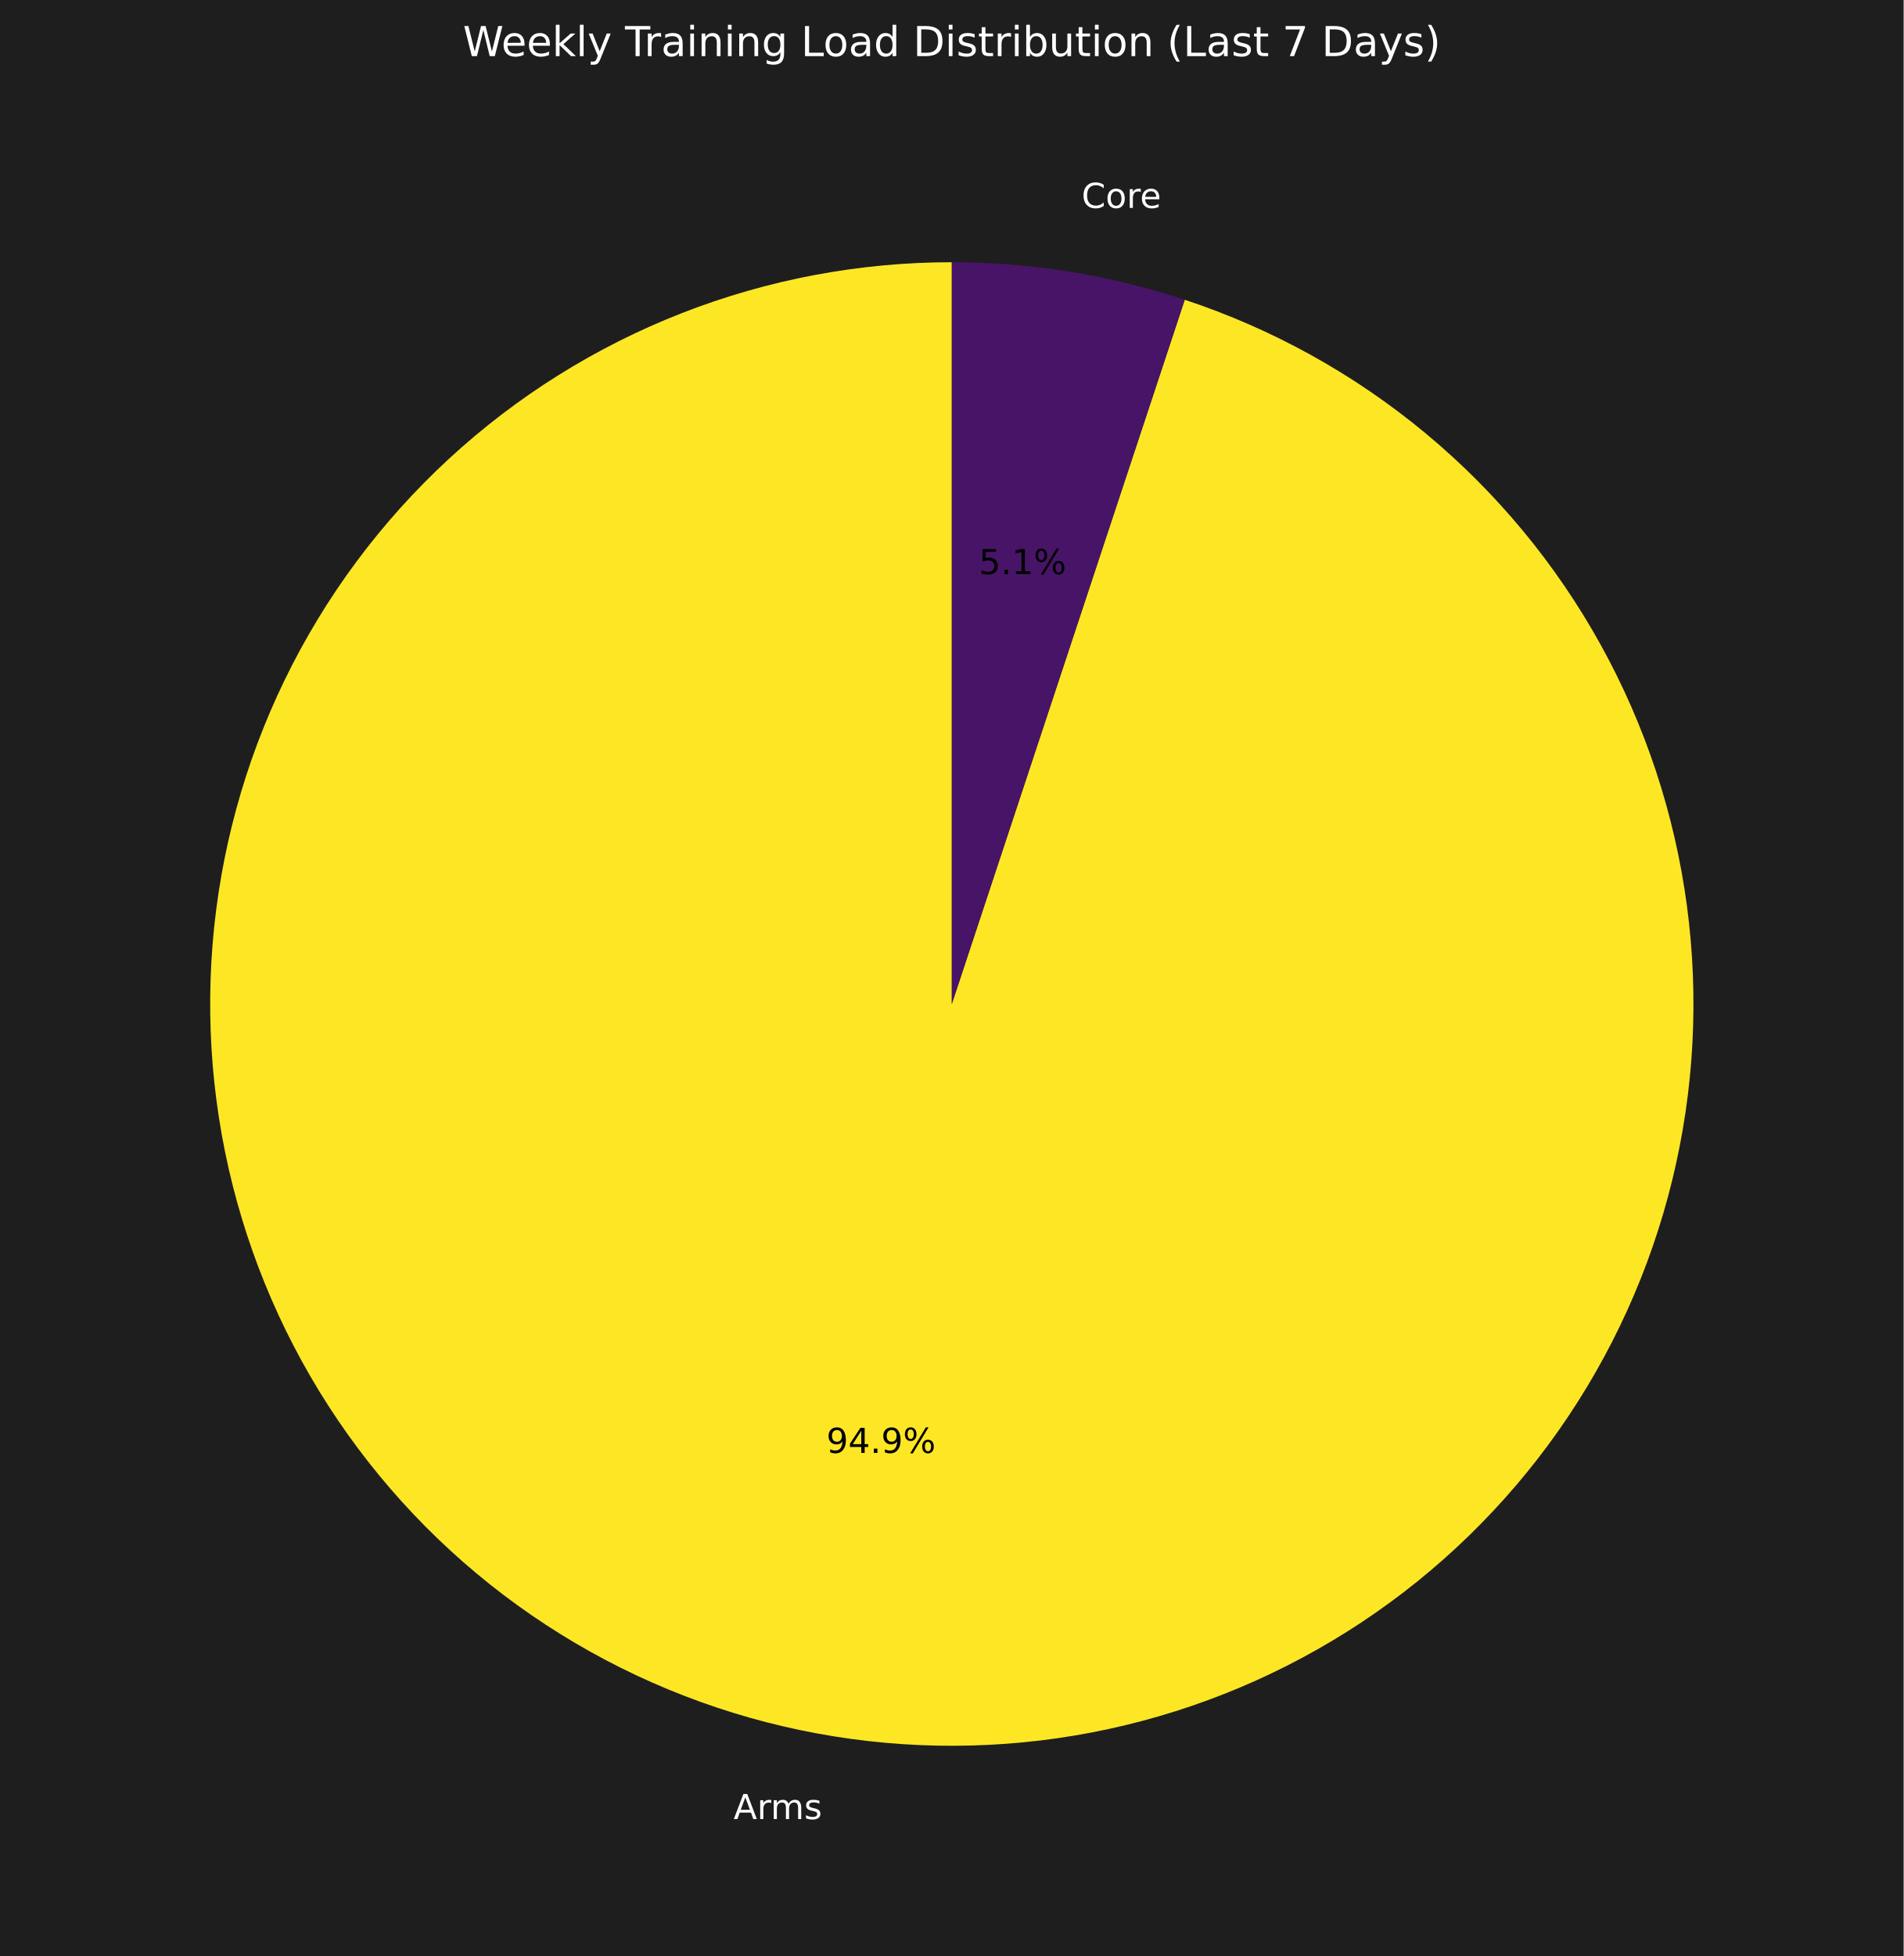
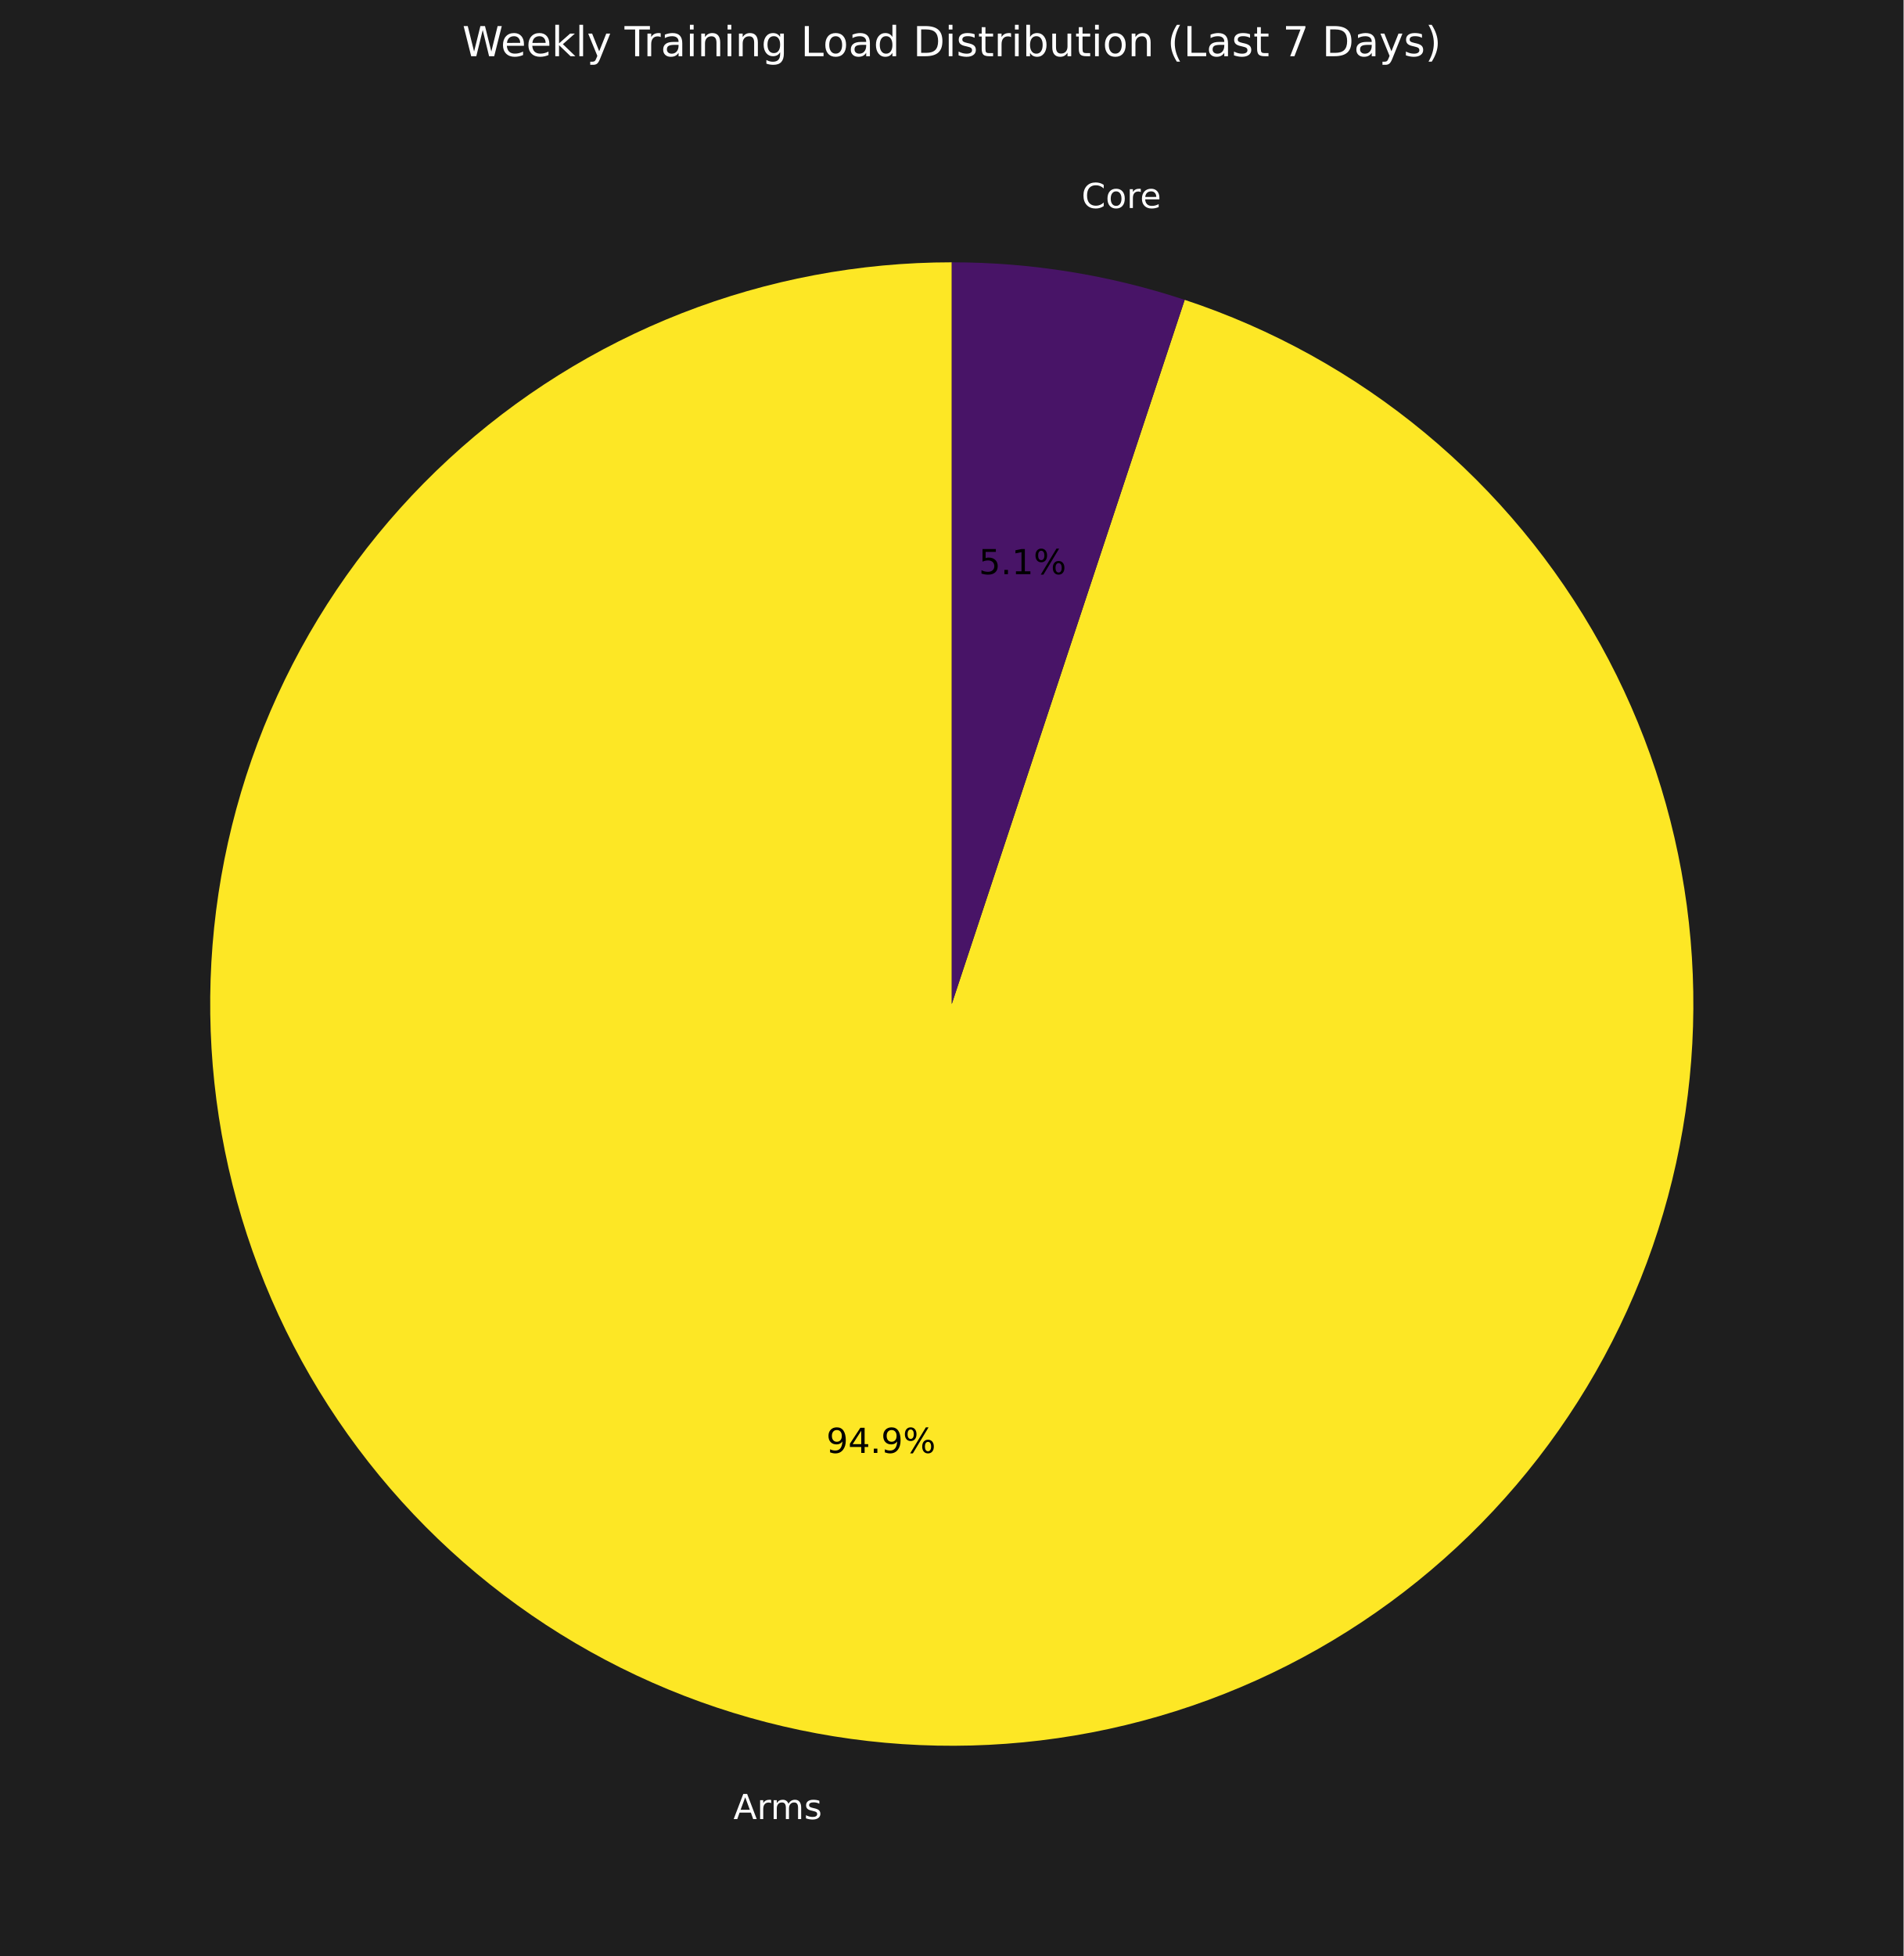
- <svg xmlns="http://www.w3.org/2000/svg" xmlns:xlink="http://www.w3.org/1999/xlink" width="553.44pt" height="568.558pt" viewBox="0 0 553.44 568.558" version="1.1">
+ <svg xmlns="http://www.w3.org/2000/svg" xmlns:xlink="http://www.w3.org/1999/xlink" width="552.72pt" height="567.838pt" viewBox="0 0 552.72 567.838" version="1.1">
  <defs>
    <style type="text/css">*{stroke-linejoin: round; stroke-linecap: butt}</style>
  </defs>
  <g id="figure_1">
    <g id="patch_1">
-       <path d="M 0 568.558  L 553.44 568.558  L 553.44 0  L 0 0  z " style="fill: #1e1e1e" />
+       <path d="M 0 567.838  L 552.72 567.838  L 552.72 0  L 0 0  z " style="fill: #1e1e1e" />
    </g>
    <g id="axes_1">
      <g id="patch_2">
-         <path d="M 276.72 76.222  C 249.854 76.222 223.223 81.244 198.201 91.027  C 173.179 100.811 150.205 115.186 130.465 133.409  C 110.724 151.633 94.562 173.387 82.814 197.548  C 71.065 221.709 63.935 247.855 61.791 274.636  C 59.648 301.416 62.529 328.363 70.285 354.086  C 78.041 379.808 90.537 403.856 107.128 424.987  C 123.718 446.119 144.114 463.965 167.26 477.604  C 190.407 491.243 215.901 500.436 242.425 504.709  C 268.949 508.982 296.04 508.261 322.299 502.582  C 348.558 496.902 373.526 486.365 395.914 471.513  C 418.302 456.661 437.718 437.755 453.16 415.77  C 468.603 393.785 479.801 369.106 486.176 343.007  C 492.552 316.908 493.994 289.846 490.428 263.218  C 486.862 236.589 478.35 210.86 465.332 187.359  C 452.313 163.857 435.016 142.995 414.333 125.848  C 393.65 108.701 369.944 95.569 344.437 87.132  L 276.72 291.838  z " style="fill: #fde725" />
+         <path d="M 276.36 76.15  C 249.53 76.15 222.934 81.165 197.946 90.935  C 172.958 100.706 150.014 115.062 130.3 133.261  C 110.586 151.46 94.446 173.185 82.713 197.314  C 70.98 221.443 63.859 247.554 61.718 274.299  C 59.578 301.044 62.455 327.955 70.201 353.643  C 77.946 379.331 90.426 403.346 106.994 424.449  C 123.563 445.553 143.931 463.375 167.047 476.996  C 190.163 490.616 215.622 499.797 242.111 504.065  C 268.6 508.332 295.654 507.612 321.878 501.94  C 348.103 496.268 373.037 485.745 395.395 470.913  C 417.753 456.081 437.143 437.2 452.565 415.244  C 467.986 393.288 479.169 368.643 485.537 342.579  C 491.904 316.515 493.344 289.489 489.783 262.896  C 486.221 236.303 477.721 210.608 464.72 187.138  C 451.719 163.668 434.445 142.833 413.789 125.709  C 393.134 108.585 369.459 95.472 343.986 87.045  L 276.36 291.478  z " style="fill: #fde725" />
      </g>
      <g id="patch_3">
-         <path d="M 344.437 87.132  C 333.531 83.524 322.355 80.794 311.015 78.967  C 299.675 77.14 288.207 76.222 276.72 76.222  L 276.72 291.838  z " style="fill: #481467" />
+         <path d="M 343.986 87.045  C 333.096 83.443 321.934 80.716 310.609 78.891  C 299.284 77.067 287.831 76.15 276.36 76.15  L 276.36 291.478  z " style="fill: #481467" />
      </g>
      <g id="matplotlib.axis_1" />
      <g id="matplotlib.axis_2" />
      <g id="text_1">
-         <g style="fill: #ffffff" transform="translate(213.269 528.7557) scale(0.1 -0.1)">
+         <g style="fill: #ffffff" transform="translate(212.9593 528.083) scale(0.1 -0.1)">
          <defs>
            <path id="DejaVuSans-41" d="M 2188 4044  L 1331 1722  L 3047 1722  L 2188 4044  z M 1831 4666  L 2547 4666  L 4325 0  L 3669 0  L 3244 1197  L 1141 1197  L 716 0  L 50 0  L 1831 4666  z " transform="scale(0.015625)" />
            <path id="DejaVuSans-72" d="M 2631 2963  Q 2534 3019 2420 3045  Q 2306 3072 2169 3072  Q 1681 3072 1420 2755  Q 1159 2438 1159 1844  L 1159 0  L 581 0  L 581 3500  L 1159 3500  L 1159 2956  Q 1341 3275 1631 3429  Q 1922 3584 2338 3584  Q 2397 3584 2469 3576  Q 2541 3569 2628 3553  L 2631 2963  z " transform="scale(0.015625)" />
            <path id="DejaVuSans-6d" d="M 3328 2828  Q 3544 3216 3844 3400  Q 4144 3584 4550 3584  Q 5097 3584 5394 3201  Q 5691 2819 5691 2113  L 5691 0  L 5113 0  L 5113 2094  Q 5113 2597 4934 2840  Q 4756 3084 4391 3084  Q 3944 3084 3684 2787  Q 3425 2491 3425 1978  L 3425 0  L 2847 0  L 2847 2094  Q 2847 2600 2669 2842  Q 2491 3084 2119 3084  Q 1678 3084 1418 2786  Q 1159 2488 1159 1978  L 1159 0  L 581 0  L 581 3500  L 1159 3500  L 1159 2956  Q 1356 3278 1631 3431  Q 1906 3584 2284 3584  Q 2666 3584 2933 3390  Q 3200 3197 3328 2828  z " transform="scale(0.015625)" />
            <path id="DejaVuSans-73" d="M 2834 3397  L 2834 2853  Q 2591 2978 2328 3040  Q 2066 3103 1784 3103  Q 1356 3103 1142 2972  Q 928 2841 928 2578  Q 928 2378 1081 2264  Q 1234 2150 1697 2047  L 1894 2003  Q 2506 1872 2764 1633  Q 3022 1394 3022 966  Q 3022 478 2636 193  Q 2250 -91 1575 -91  Q 1294 -91 989 -36  Q 684 19 347 128  L 347 722  Q 666 556 975 473  Q 1284 391 1588 391  Q 1994 391 2212 530  Q 2431 669 2431 922  Q 2431 1156 2273 1281  Q 2116 1406 1581 1522  L 1381 1569  Q 847 1681 609 1914  Q 372 2147 372 2553  Q 372 3047 722 3315  Q 1072 3584 1716 3584  Q 2034 3584 2315 3537  Q 2597 3491 2834 3397  z " transform="scale(0.015625)" />
          </defs>
          <use xlink:href="#DejaVuSans-41" />
          <use xlink:href="#DejaVuSans-72" transform="translate(68.4082 0)" />
          <use xlink:href="#DejaVuSans-6d" transform="translate(107.7715 0)" />
          <use xlink:href="#DejaVuSans-73" transform="translate(205.1836 0)" />
        </g>
      </g>
      <g id="text_2">
-         <g transform="translate(240.2594 422.3202) scale(0.1 -0.1)">
+         <g transform="translate(239.9269 421.7896) scale(0.1 -0.1)">
          <defs>
            <path id="DejaVuSans-39" d="M 703 97  L 703 672  Q 941 559 1184 500  Q 1428 441 1663 441  Q 2288 441 2617 861  Q 2947 1281 2994 2138  Q 2813 1869 2534 1725  Q 2256 1581 1919 1581  Q 1219 1581 811 2004  Q 403 2428 403 3163  Q 403 3881 828 4315  Q 1253 4750 1959 4750  Q 2769 4750 3195 4129  Q 3622 3509 3622 2328  Q 3622 1225 3098 567  Q 2575 -91 1691 -91  Q 1453 -91 1209 -44  Q 966 3 703 97  z M 1959 2075  Q 2384 2075 2632 2365  Q 2881 2656 2881 3163  Q 2881 3666 2632 3958  Q 2384 4250 1959 4250  Q 1534 4250 1286 3958  Q 1038 3666 1038 3163  Q 1038 2656 1286 2365  Q 1534 2075 1959 2075  z " transform="scale(0.015625)" />
            <path id="DejaVuSans-34" d="M 2419 4116  L 825 1625  L 2419 1625  L 2419 4116  z M 2253 4666  L 3047 4666  L 3047 1625  L 3713 1625  L 3713 1100  L 3047 1100  L 3047 0  L 2419 0  L 2419 1100  L 313 1100  L 313 1709  L 2253 4666  z " transform="scale(0.015625)" />
            <path id="DejaVuSans-2e" d="M 684 794  L 1344 794  L 1344 0  L 684 0  L 684 794  z " transform="scale(0.015625)" />
            <path id="DejaVuSans-25" d="M 4653 2053  Q 4381 2053 4226 1822  Q 4072 1591 4072 1178  Q 4072 772 4226 539  Q 4381 306 4653 306  Q 4919 306 5073 539  Q 5228 772 5228 1178  Q 5228 1588 5073 1820  Q 4919 2053 4653 2053  z M 4653 2450  Q 5147 2450 5437 2106  Q 5728 1763 5728 1178  Q 5728 594 5436 251  Q 5144 -91 4653 -91  Q 4153 -91 3862 251  Q 3572 594 3572 1178  Q 3572 1766 3864 2108  Q 4156 2450 4653 2450  z M 1428 4353  Q 1159 4353 1004 4120  Q 850 3888 850 3481  Q 850 3069 1003 2837  Q 1156 2606 1428 2606  Q 1700 2606 1854 2837  Q 2009 3069 2009 3481  Q 2009 3884 1853 4118  Q 1697 4353 1428 4353  z M 4250 4750  L 4750 4750  L 1831 -91  L 1331 -91  L 4250 4750  z M 1428 4750  Q 1922 4750 2215 4408  Q 2509 4066 2509 3481  Q 2509 2891 2217 2550  Q 1925 2209 1428 2209  Q 931 2209 642 2551  Q 353 2894 353 3481  Q 353 4063 643 4406  Q 934 4750 1428 4750  z " transform="scale(0.015625)" />
          </defs>
          <use xlink:href="#DejaVuSans-39" />
          <use xlink:href="#DejaVuSans-34" transform="translate(63.62305 0)" />
          <use xlink:href="#DejaVuSans-2e" transform="translate(127.2461 0)" />
          <use xlink:href="#DejaVuSans-39" transform="translate(159.0332 0)" />
          <use xlink:href="#DejaVuSans-25" transform="translate(222.6562 0)" />
        </g>
      </g>
      <g id="text_3">
-         <g style="fill: #ffffff" transform="translate(314.4445 60.43927) scale(0.1 -0.1)">
+         <g style="fill: #ffffff" transform="translate(314.0341 60.39204) scale(0.1 -0.1)">
          <defs>
            <path id="DejaVuSans-43" d="M 4122 4306  L 4122 3641  Q 3803 3938 3442 4084  Q 3081 4231 2675 4231  Q 1875 4231 1450 3742  Q 1025 3253 1025 2328  Q 1025 1406 1450 917  Q 1875 428 2675 428  Q 3081 428 3442 575  Q 3803 722 4122 1019  L 4122 359  Q 3791 134 3420 21  Q 3050 -91 2638 -91  Q 1578 -91 968 557  Q 359 1206 359 2328  Q 359 3453 968 4101  Q 1578 4750 2638 4750  Q 3056 4750 3426 4639  Q 3797 4528 4122 4306  z " transform="scale(0.015625)" />
            <path id="DejaVuSans-6f" d="M 1959 3097  Q 1497 3097 1228 2736  Q 959 2375 959 1747  Q 959 1119 1226 758  Q 1494 397 1959 397  Q 2419 397 2687 759  Q 2956 1122 2956 1747  Q 2956 2369 2687 2733  Q 2419 3097 1959 3097  z M 1959 3584  Q 2709 3584 3137 3096  Q 3566 2609 3566 1747  Q 3566 888 3137 398  Q 2709 -91 1959 -91  Q 1206 -91 779 398  Q 353 888 353 1747  Q 353 2609 779 3096  Q 1206 3584 1959 3584  z " transform="scale(0.015625)" />
            <path id="DejaVuSans-65" d="M 3597 1894  L 3597 1613  L 953 1613  Q 991 1019 1311 708  Q 1631 397 2203 397  Q 2534 397 2845 478  Q 3156 559 3463 722  L 3463 178  Q 3153 47 2828 -22  Q 2503 -91 2169 -91  Q 1331 -91 842 396  Q 353 884 353 1716  Q 353 2575 817 3079  Q 1281 3584 2069 3584  Q 2775 3584 3186 3129  Q 3597 2675 3597 1894  z M 3022 2063  Q 3016 2534 2758 2815  Q 2500 3097 2075 3097  Q 1594 3097 1305 2825  Q 1016 2553 972 2059  L 3022 2063  z " transform="scale(0.015625)" />
          </defs>
          <use xlink:href="#DejaVuSans-43" />
          <use xlink:href="#DejaVuSans-6f" transform="translate(69.82422 0)" />
          <use xlink:href="#DejaVuSans-72" transform="translate(131.0059 0)" />
          <use xlink:href="#DejaVuSans-65" transform="translate(169.8691 0)" />
        </g>
      </g>
      <g id="text_4">
-         <g transform="translate(284.5947 166.8748) scale(0.1 -0.1)">
+         <g transform="translate(284.2072 166.6854) scale(0.1 -0.1)">
          <defs>
            <path id="DejaVuSans-35" d="M 691 4666  L 3169 4666  L 3169 4134  L 1269 4134  L 1269 2991  Q 1406 3038 1543 3061  Q 1681 3084 1819 3084  Q 2600 3084 3056 2656  Q 3513 2228 3513 1497  Q 3513 744 3044 326  Q 2575 -91 1722 -91  Q 1428 -91 1123 -41  Q 819 9 494 109  L 494 744  Q 775 591 1075 516  Q 1375 441 1709 441  Q 2250 441 2565 725  Q 2881 1009 2881 1497  Q 2881 1984 2565 2268  Q 2250 2553 1709 2553  Q 1456 2553 1204 2497  Q 953 2441 691 2322  L 691 4666  z " transform="scale(0.015625)" />
            <path id="DejaVuSans-31" d="M 794 531  L 1825 531  L 1825 4091  L 703 3866  L 703 4441  L 1819 4666  L 2450 4666  L 2450 531  L 3481 531  L 3481 0  L 794 0  L 794 531  z " transform="scale(0.015625)" />
          </defs>
          <use xlink:href="#DejaVuSans-35" />
          <use xlink:href="#DejaVuSans-2e" transform="translate(63.62305 0)" />
          <use xlink:href="#DejaVuSans-31" transform="translate(95.41016 0)" />
          <use xlink:href="#DejaVuSans-25" transform="translate(159.0332 0)" />
        </g>
      </g>
      <g id="text_5">
-         <g style="fill: #ffffff" transform="translate(134.5828 16.31812) scale(0.12 -0.12)">
+         <g style="fill: #ffffff" transform="translate(134.2228 16.31812) scale(0.12 -0.12)">
          <defs>
            <path id="DejaVuSans-57" d="M 213 4666  L 850 4666  L 1831 722  L 2809 4666  L 3519 4666  L 4500 722  L 5478 4666  L 6119 4666  L 4947 0  L 4153 0  L 3169 4050  L 2175 0  L 1381 0  L 213 4666  z " transform="scale(0.015625)" />
            <path id="DejaVuSans-6b" d="M 581 4863  L 1159 4863  L 1159 1991  L 2875 3500  L 3609 3500  L 1753 1863  L 3688 0  L 2938 0  L 1159 1709  L 1159 0  L 581 0  L 581 4863  z " transform="scale(0.015625)" />
            <path id="DejaVuSans-6c" d="M 603 4863  L 1178 4863  L 1178 0  L 603 0  L 603 4863  z " transform="scale(0.015625)" />
            <path id="DejaVuSans-79" d="M 2059 -325  Q 1816 -950 1584 -1140  Q 1353 -1331 966 -1331  L 506 -1331  L 506 -850  L 844 -850  Q 1081 -850 1212 -737  Q 1344 -625 1503 -206  L 1606 56  L 191 3500  L 800 3500  L 1894 763  L 2988 3500  L 3597 3500  L 2059 -325  z " transform="scale(0.015625)" />
            <path id="DejaVuSans-20" transform="scale(0.015625)" />
            <path id="DejaVuSans-54" d="M -19 4666  L 3928 4666  L 3928 4134  L 2272 4134  L 2272 0  L 1638 0  L 1638 4134  L -19 4134  L -19 4666  z " transform="scale(0.015625)" />
            <path id="DejaVuSans-61" d="M 2194 1759  Q 1497 1759 1228 1600  Q 959 1441 959 1056  Q 959 750 1161 570  Q 1363 391 1709 391  Q 2188 391 2477 730  Q 2766 1069 2766 1631  L 2766 1759  L 2194 1759  z M 3341 1997  L 3341 0  L 2766 0  L 2766 531  Q 2569 213 2275 61  Q 1981 -91 1556 -91  Q 1019 -91 701 211  Q 384 513 384 1019  Q 384 1609 779 1909  Q 1175 2209 1959 2209  L 2766 2209  L 2766 2266  Q 2766 2663 2505 2880  Q 2244 3097 1772 3097  Q 1472 3097 1187 3025  Q 903 2953 641 2809  L 641 3341  Q 956 3463 1253 3523  Q 1550 3584 1831 3584  Q 2591 3584 2966 3190  Q 3341 2797 3341 1997  z " transform="scale(0.015625)" />
            <path id="DejaVuSans-69" d="M 603 3500  L 1178 3500  L 1178 0  L 603 0  L 603 3500  z M 603 4863  L 1178 4863  L 1178 4134  L 603 4134  L 603 4863  z " transform="scale(0.015625)" />
            <path id="DejaVuSans-6e" d="M 3513 2113  L 3513 0  L 2938 0  L 2938 2094  Q 2938 2591 2744 2837  Q 2550 3084 2163 3084  Q 1697 3084 1428 2787  Q 1159 2491 1159 1978  L 1159 0  L 581 0  L 581 3500  L 1159 3500  L 1159 2956  Q 1366 3272 1645 3428  Q 1925 3584 2291 3584  Q 2894 3584 3203 3211  Q 3513 2838 3513 2113  z " transform="scale(0.015625)" />
            <path id="DejaVuSans-67" d="M 2906 1791  Q 2906 2416 2648 2759  Q 2391 3103 1925 3103  Q 1463 3103 1205 2759  Q 947 2416 947 1791  Q 947 1169 1205 825  Q 1463 481 1925 481  Q 2391 481 2648 825  Q 2906 1169 2906 1791  z M 3481 434  Q 3481 -459 3084 -895  Q 2688 -1331 1869 -1331  Q 1566 -1331 1297 -1286  Q 1028 -1241 775 -1147  L 775 -588  Q 1028 -725 1275 -790  Q 1522 -856 1778 -856  Q 2344 -856 2625 -561  Q 2906 -266 2906 331  L 2906 616  Q 2728 306 2450 153  Q 2172 0 1784 0  Q 1141 0 747 490  Q 353 981 353 1791  Q 353 2603 747 3093  Q 1141 3584 1784 3584  Q 2172 3584 2450 3431  Q 2728 3278 2906 2969  L 2906 3500  L 3481 3500  L 3481 434  z " transform="scale(0.015625)" />
            <path id="DejaVuSans-4c" d="M 628 4666  L 1259 4666  L 1259 531  L 3531 531  L 3531 0  L 628 0  L 628 4666  z " transform="scale(0.015625)" />
            <path id="DejaVuSans-64" d="M 2906 2969  L 2906 4863  L 3481 4863  L 3481 0  L 2906 0  L 2906 525  Q 2725 213 2448 61  Q 2172 -91 1784 -91  Q 1150 -91 751 415  Q 353 922 353 1747  Q 353 2572 751 3078  Q 1150 3584 1784 3584  Q 2172 3584 2448 3432  Q 2725 3281 2906 2969  z M 947 1747  Q 947 1113 1208 752  Q 1469 391 1925 391  Q 2381 391 2643 752  Q 2906 1113 2906 1747  Q 2906 2381 2643 2742  Q 2381 3103 1925 3103  Q 1469 3103 1208 2742  Q 947 2381 947 1747  z " transform="scale(0.015625)" />
            <path id="DejaVuSans-44" d="M 1259 4147  L 1259 519  L 2022 519  Q 2988 519 3436 956  Q 3884 1394 3884 2338  Q 3884 3275 3436 3711  Q 2988 4147 2022 4147  L 1259 4147  z M 628 4666  L 1925 4666  Q 3281 4666 3915 4102  Q 4550 3538 4550 2338  Q 4550 1131 3912 565  Q 3275 0 1925 0  L 628 0  L 628 4666  z " transform="scale(0.015625)" />
            <path id="DejaVuSans-74" d="M 1172 4494  L 1172 3500  L 2356 3500  L 2356 3053  L 1172 3053  L 1172 1153  Q 1172 725 1289 603  Q 1406 481 1766 481  L 2356 481  L 2356 0  L 1766 0  Q 1100 0 847 248  Q 594 497 594 1153  L 594 3053  L 172 3053  L 172 3500  L 594 3500  L 594 4494  L 1172 4494  z " transform="scale(0.015625)" />
            <path id="DejaVuSans-62" d="M 3116 1747  Q 3116 2381 2855 2742  Q 2594 3103 2138 3103  Q 1681 3103 1420 2742  Q 1159 2381 1159 1747  Q 1159 1113 1420 752  Q 1681 391 2138 391  Q 2594 391 2855 752  Q 3116 1113 3116 1747  z M 1159 2969  Q 1341 3281 1617 3432  Q 1894 3584 2278 3584  Q 2916 3584 3314 3078  Q 3713 2572 3713 1747  Q 3713 922 3314 415  Q 2916 -91 2278 -91  Q 1894 -91 1617 61  Q 1341 213 1159 525  L 1159 0  L 581 0  L 581 4863  L 1159 4863  L 1159 2969  z " transform="scale(0.015625)" />
            <path id="DejaVuSans-75" d="M 544 1381  L 544 3500  L 1119 3500  L 1119 1403  Q 1119 906 1312 657  Q 1506 409 1894 409  Q 2359 409 2629 706  Q 2900 1003 2900 1516  L 2900 3500  L 3475 3500  L 3475 0  L 2900 0  L 2900 538  Q 2691 219 2414 64  Q 2138 -91 1772 -91  Q 1169 -91 856 284  Q 544 659 544 1381  z M 1991 3584  L 1991 3584  z " transform="scale(0.015625)" />
            <path id="DejaVuSans-28" d="M 1984 4856  Q 1566 4138 1362 3434  Q 1159 2731 1159 2009  Q 1159 1288 1364 580  Q 1569 -128 1984 -844  L 1484 -844  Q 1016 -109 783 600  Q 550 1309 550 2009  Q 550 2706 781 3412  Q 1013 4119 1484 4856  L 1984 4856  z " transform="scale(0.015625)" />
            <path id="DejaVuSans-37" d="M 525 4666  L 3525 4666  L 3525 4397  L 1831 0  L 1172 0  L 2766 4134  L 525 4134  L 525 4666  z " transform="scale(0.015625)" />
            <path id="DejaVuSans-29" d="M 513 4856  L 1013 4856  Q 1481 4119 1714 3412  Q 1947 2706 1947 2009  Q 1947 1309 1714 600  Q 1481 -109 1013 -844  L 513 -844  Q 928 -128 1133 580  Q 1338 1288 1338 2009  Q 1338 2731 1133 3434  Q 928 4138 513 4856  z " transform="scale(0.015625)" />
          </defs>
          <use xlink:href="#DejaVuSans-57" />
          <use xlink:href="#DejaVuSans-65" transform="translate(93.00195 0)" />
          <use xlink:href="#DejaVuSans-65" transform="translate(154.5254 0)" />
          <use xlink:href="#DejaVuSans-6b" transform="translate(216.0488 0)" />
          <use xlink:href="#DejaVuSans-6c" transform="translate(273.959 0)" />
          <use xlink:href="#DejaVuSans-79" transform="translate(301.7422 0)" />
          <use xlink:href="#DejaVuSans-20" transform="translate(360.9219 0)" />
          <use xlink:href="#DejaVuSans-54" transform="translate(392.709 0)" />
          <use xlink:href="#DejaVuSans-72" transform="translate(439.043 0)" />
          <use xlink:href="#DejaVuSans-61" transform="translate(480.1562 0)" />
          <use xlink:href="#DejaVuSans-69" transform="translate(541.4355 0)" />
          <use xlink:href="#DejaVuSans-6e" transform="translate(569.2188 0)" />
          <use xlink:href="#DejaVuSans-69" transform="translate(632.5977 0)" />
          <use xlink:href="#DejaVuSans-6e" transform="translate(660.3809 0)" />
          <use xlink:href="#DejaVuSans-67" transform="translate(723.7598 0)" />
          <use xlink:href="#DejaVuSans-20" transform="translate(787.2363 0)" />
          <use xlink:href="#DejaVuSans-4c" transform="translate(819.0234 0)" />
          <use xlink:href="#DejaVuSans-6f" transform="translate(872.9863 0)" />
          <use xlink:href="#DejaVuSans-61" transform="translate(934.168 0)" />
          <use xlink:href="#DejaVuSans-64" transform="translate(995.4473 0)" />
          <use xlink:href="#DejaVuSans-20" transform="translate(1058.924 0)" />
          <use xlink:href="#DejaVuSans-44" transform="translate(1090.711 0)" />
          <use xlink:href="#DejaVuSans-69" transform="translate(1167.713 0)" />
          <use xlink:href="#DejaVuSans-73" transform="translate(1195.496 0)" />
          <use xlink:href="#DejaVuSans-74" transform="translate(1247.596 0)" />
          <use xlink:href="#DejaVuSans-72" transform="translate(1286.805 0)" />
          <use xlink:href="#DejaVuSans-69" transform="translate(1327.918 0)" />
          <use xlink:href="#DejaVuSans-62" transform="translate(1355.701 0)" />
          <use xlink:href="#DejaVuSans-75" transform="translate(1419.178 0)" />
          <use xlink:href="#DejaVuSans-74" transform="translate(1482.557 0)" />
          <use xlink:href="#DejaVuSans-69" transform="translate(1521.766 0)" />
          <use xlink:href="#DejaVuSans-6f" transform="translate(1549.549 0)" />
          <use xlink:href="#DejaVuSans-6e" transform="translate(1610.73 0)" />
          <use xlink:href="#DejaVuSans-20" transform="translate(1674.109 0)" />
          <use xlink:href="#DejaVuSans-28" transform="translate(1705.896 0)" />
          <use xlink:href="#DejaVuSans-4c" transform="translate(1744.91 0)" />
          <use xlink:href="#DejaVuSans-61" transform="translate(1800.623 0)" />
          <use xlink:href="#DejaVuSans-73" transform="translate(1861.902 0)" />
          <use xlink:href="#DejaVuSans-74" transform="translate(1914.002 0)" />
          <use xlink:href="#DejaVuSans-20" transform="translate(1953.211 0)" />
          <use xlink:href="#DejaVuSans-37" transform="translate(1984.998 0)" />
          <use xlink:href="#DejaVuSans-20" transform="translate(2048.621 0)" />
          <use xlink:href="#DejaVuSans-44" transform="translate(2080.408 0)" />
          <use xlink:href="#DejaVuSans-61" transform="translate(2157.41 0)" />
          <use xlink:href="#DejaVuSans-79" transform="translate(2218.689 0)" />
          <use xlink:href="#DejaVuSans-73" transform="translate(2277.869 0)" />
          <use xlink:href="#DejaVuSans-29" transform="translate(2329.969 0)" />
        </g>
      </g>
    </g>
  </g>
</svg>
